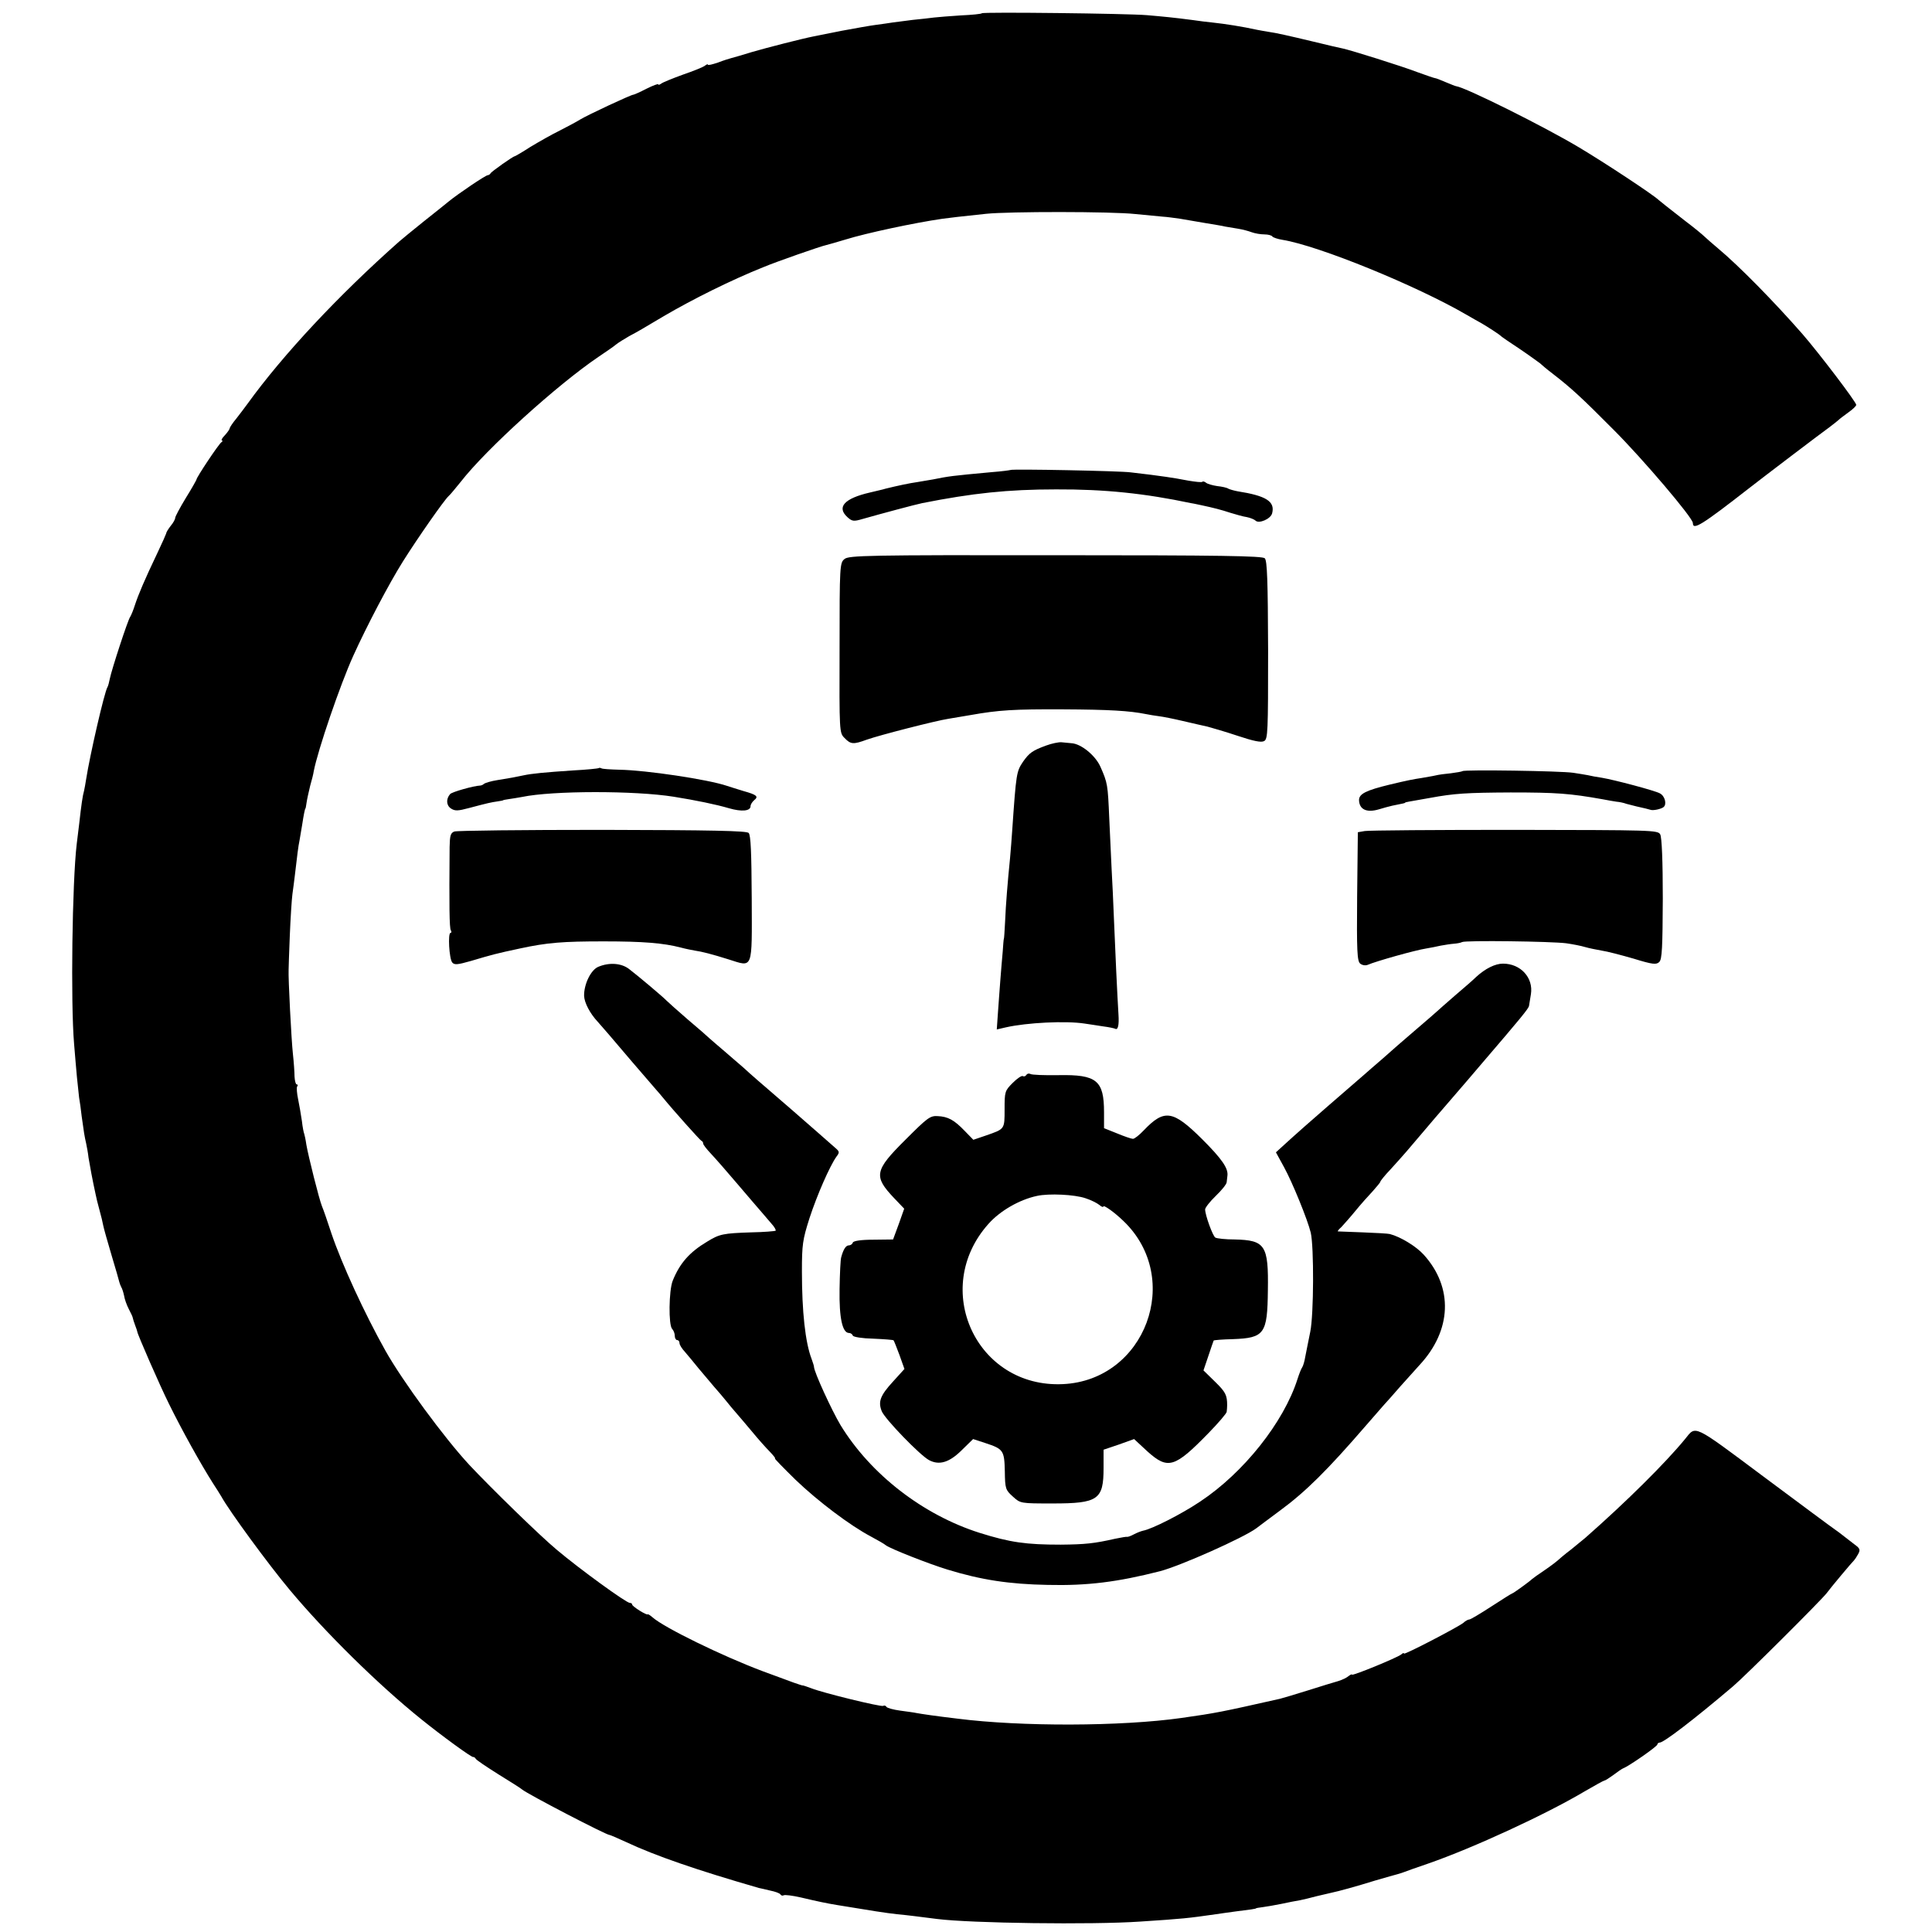
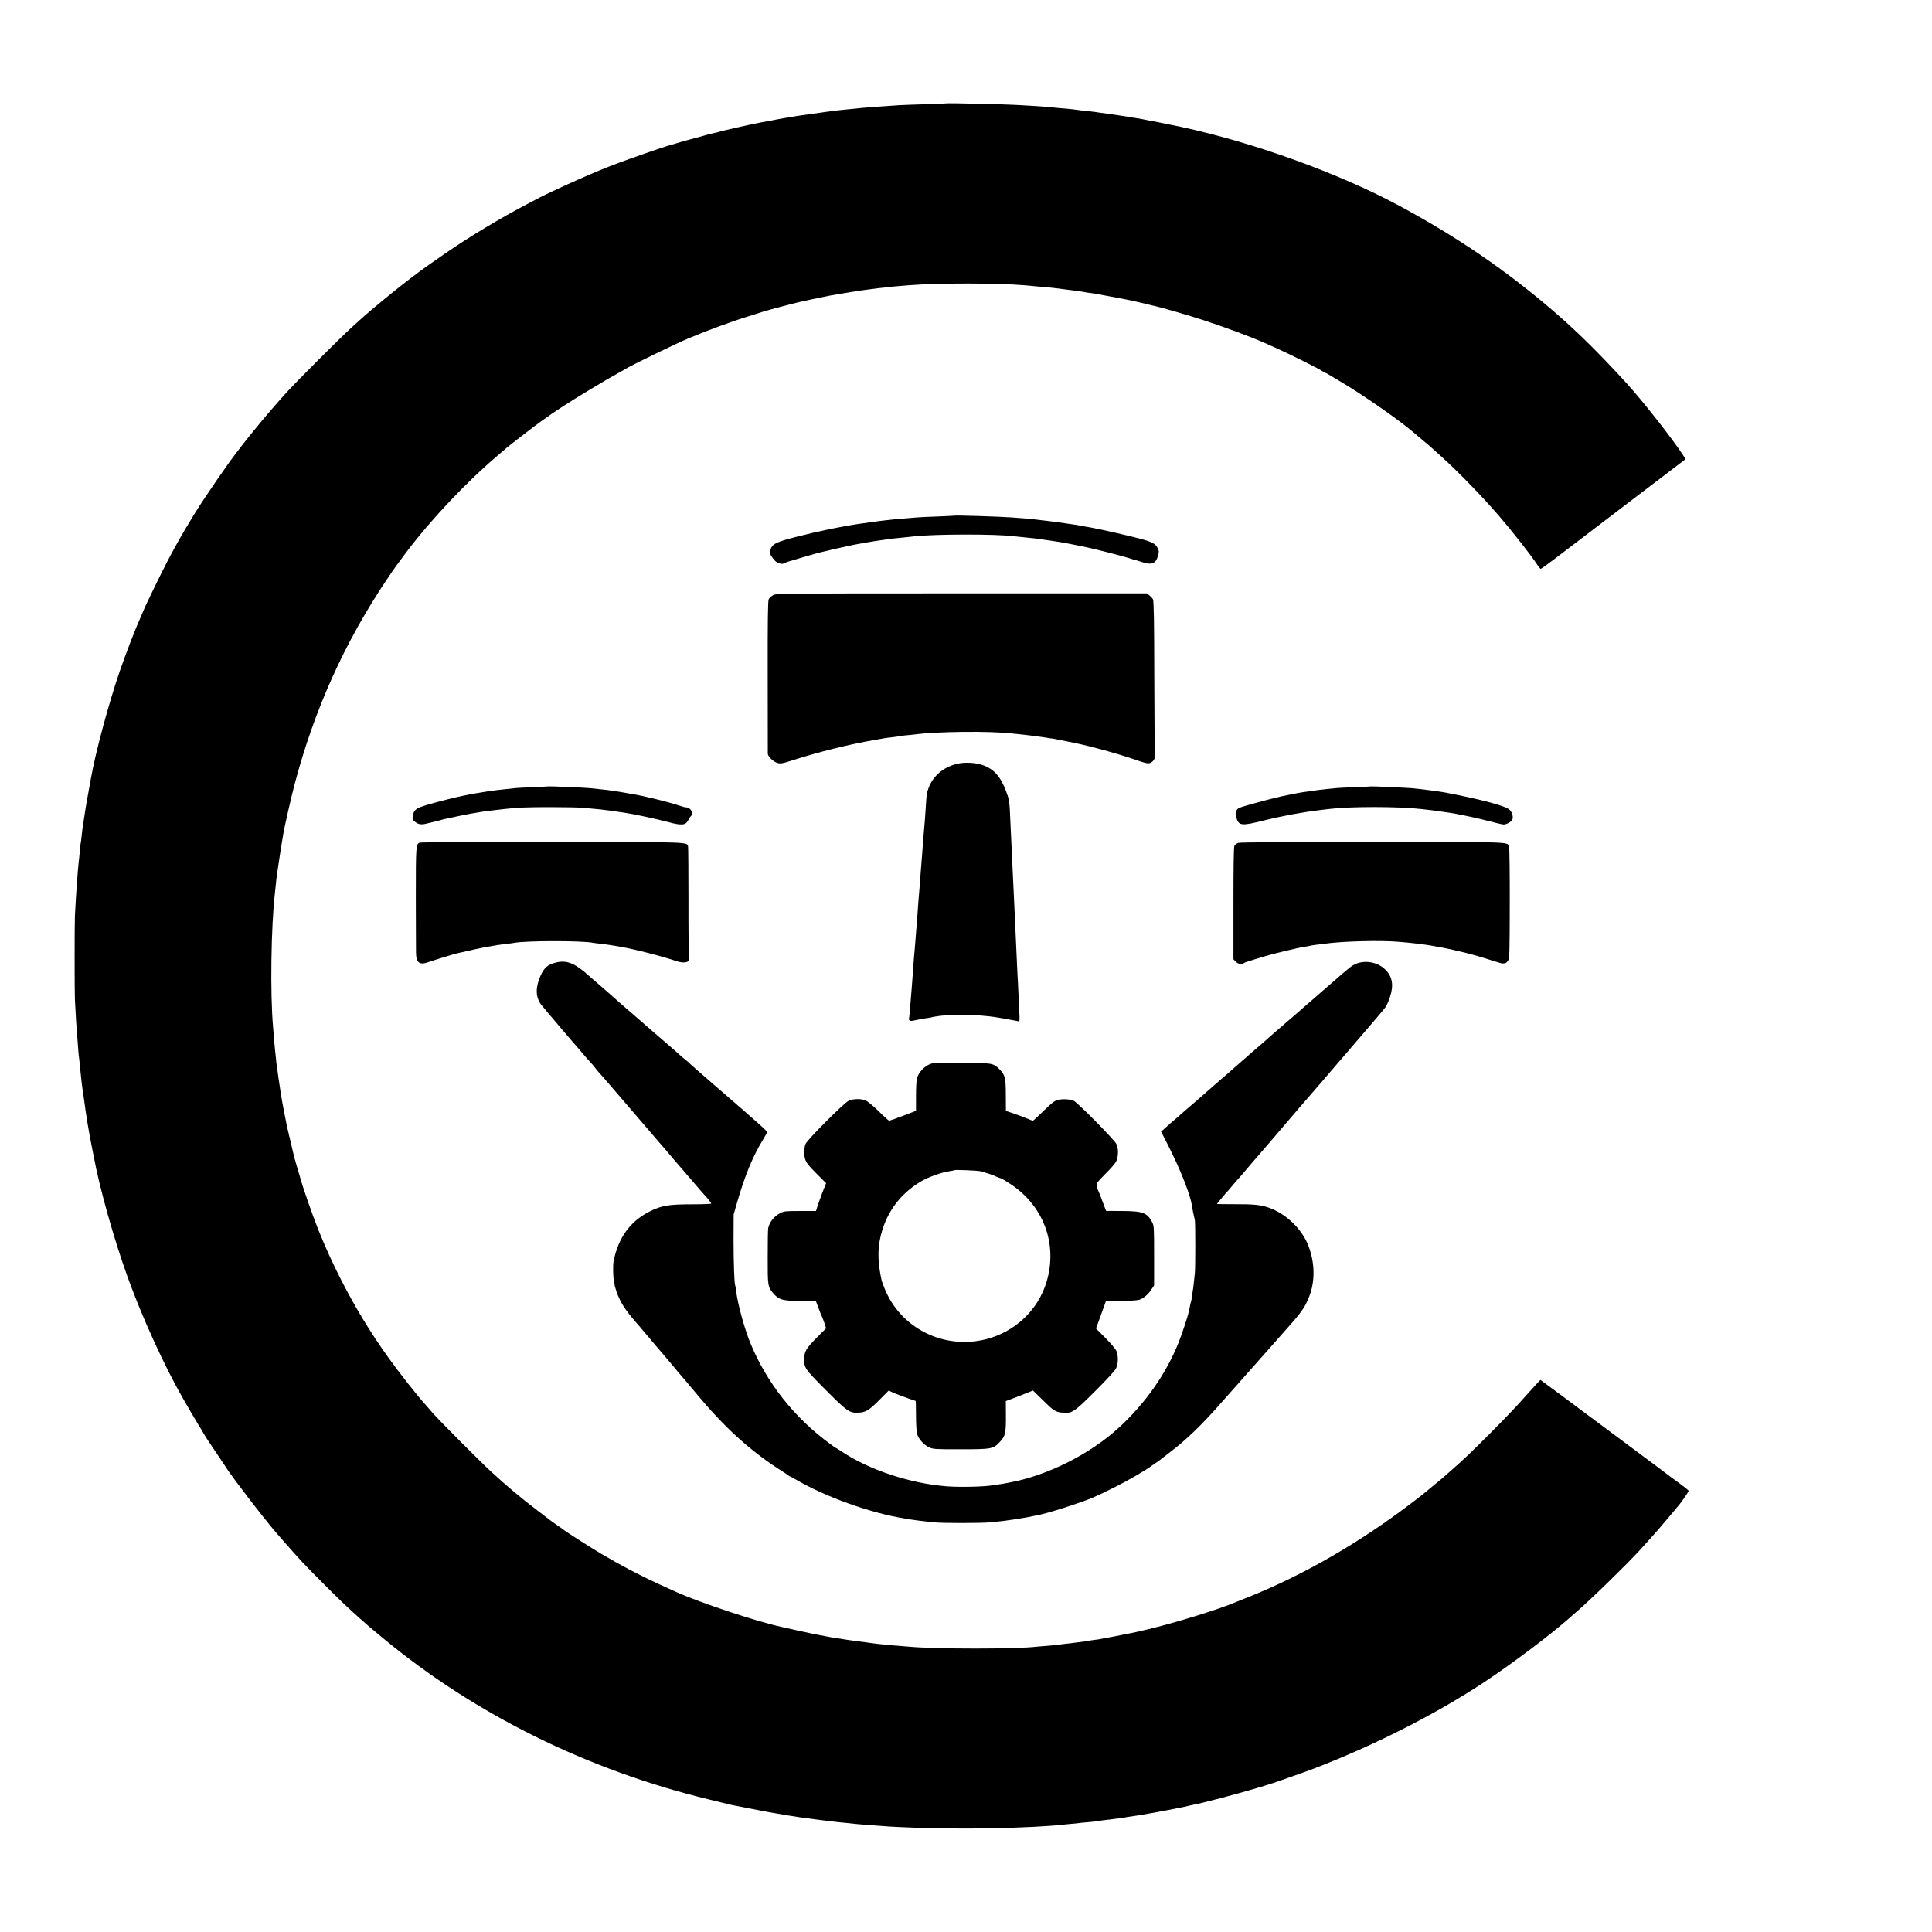
- <svg xmlns="http://www.w3.org/2000/svg" version="1.0" width="816pt" height="816pt" viewBox="0 0 816 816" preserveAspectRatio="xMidYMid meet">
-   <g transform="translate(0,816) scale(0.1,-0.1)" fill="#000000" stroke="none">
-     <path d="M4147 8104 c-2 -3 -42 -7 -88 -9 -46 -3 -97 -7 -114 -9 -16 -2 -57 -7 -90 -10 -33 -4 -71 -9 -85 -11 -14 -2 -45 -7 -70 -10 -25 -3 -90 -15 -145 -25 -55 -11 -109 -22 -120 -24 -46 -9 -195 -47 -260 -66 -38 -12 -77 -23 -85 -25 -8 -2 -34 -10 -57 -19 -24 -8 -43 -13 -43 -9 0 3 -6 1 -12 -4 -7 -6 -49 -23 -93 -38 -44 -16 -86 -33 -92 -38 -7 -5 -13 -7 -13 -3 0 3 -22 -5 -50 -19 -27 -14 -52 -25 -55 -25 -8 1 -196 -87 -225 -105 -14 -9 -52 -29 -85 -46 -33 -16 -89 -48 -124 -69 -34 -22 -65 -40 -67 -40 -7 0 -99 -65 -102 -72 -2 -4 -8 -8 -12 -8 -9 0 -126 -79 -165 -111 -11 -9 -58 -47 -105 -84 -47 -38 -94 -76 -105 -86 -254 -225 -490 -477 -640 -685 -11 -15 -32 -43 -47 -62 -16 -19 -28 -38 -28 -41 0 -4 -9 -17 -20 -29 -12 -12 -17 -22 -13 -22 4 0 4 -4 -2 -8 -11 -7 -105 -148 -105 -157 0 -2 -20 -38 -45 -78 -25 -41 -45 -79 -45 -84 0 -6 -8 -21 -19 -34 -10 -13 -19 -27 -19 -32 -1 -4 -17 -40 -36 -80 -55 -115 -82 -179 -96 -222 -7 -22 -16 -44 -20 -50 -10 -13 -79 -225 -86 -261 -3 -15 -7 -31 -10 -36 -13 -20 -75 -291 -90 -388 -3 -19 -7 -42 -9 -50 -6 -20 -12 -63 -20 -135 -4 -33 -9 -73 -11 -90 -19 -160 -26 -670 -11 -845 4 -47 9 -110 12 -140 3 -30 7 -68 9 -85 3 -16 8 -52 11 -80 9 -66 12 -85 19 -115 3 -14 8 -41 10 -60 5 -31 17 -96 30 -155 2 -11 9 -40 16 -65 7 -25 14 -54 16 -66 2 -11 18 -68 35 -125 17 -57 32 -108 33 -114 1 -5 5 -15 8 -21 4 -6 9 -22 12 -36 2 -14 11 -40 20 -57 9 -17 17 -34 17 -38 1 -5 5 -18 10 -31 5 -13 9 -25 9 -27 0 -9 95 -227 134 -305 53 -108 133 -252 185 -334 14 -21 30 -47 36 -57 34 -62 200 -288 287 -392 151 -181 374 -401 558 -549 83 -67 214 -163 219 -159 2 1 7 -2 10 -7 3 -6 47 -35 96 -66 50 -31 95 -59 100 -64 24 -20 355 -192 369 -192 3 0 33 -13 68 -29 125 -59 303 -120 563 -195 6 -1 27 -6 48 -11 20 -4 40 -11 43 -16 3 -5 9 -7 14 -4 4 3 37 -1 72 -9 72 -17 110 -25 153 -32 145 -24 208 -34 255 -39 52 -5 81 -9 168 -20 142 -18 653 -25 857 -11 184 12 201 14 320 31 22 3 60 9 85 12 59 7 85 11 85 13 0 1 12 3 28 5 15 2 51 8 80 14 28 6 63 13 77 15 14 3 45 10 70 17 25 6 52 12 60 14 34 7 110 28 187 52 46 13 89 26 95 27 7 2 20 6 28 9 8 3 54 20 102 36 190 66 496 207 661 305 43 25 81 46 84 46 4 0 20 11 37 23 17 13 36 26 41 28 26 10 145 93 145 101 0 4 5 8 10 8 17 0 144 97 310 238 52 44 373 364 395 393 15 21 109 133 116 139 3 3 11 15 17 26 10 18 8 24 -14 40 -14 11 -34 26 -44 34 -10 8 -28 22 -40 30 -12 8 -148 109 -301 223 -303 226 -285 217 -332 159 -83 -101 -246 -263 -421 -417 -6 -5 -34 -28 -61 -50 -28 -21 -52 -42 -55 -45 -3 -3 -27 -22 -55 -41 -27 -18 -52 -36 -55 -39 -10 -10 -79 -60 -83 -60 -2 0 -42 -25 -88 -55 -46 -30 -88 -55 -93 -55 -5 0 -17 -6 -25 -14 -22 -18 -251 -137 -251 -130 0 4 -6 2 -12 -4 -18 -14 -208 -92 -208 -85 0 3 -6 0 -14 -6 -8 -7 -27 -16 -43 -21 -15 -4 -73 -22 -127 -39 -54 -17 -108 -33 -120 -36 -253 -57 -269 -60 -416 -81 -255 -36 -678 -37 -945 -3 -93 11 -154 20 -175 24 -8 2 -39 6 -68 10 -29 4 -55 11 -58 16 -3 5 -9 7 -14 4 -8 -5 -252 54 -305 75 -16 6 -31 11 -32 11 -6 -1 -44 13 -173 61 -170 64 -414 183 -464 227 -10 9 -19 14 -20 13 -2 -7 -66 33 -66 41 0 4 -4 7 -10 7 -15 0 -212 143 -308 224 -70 58 -276 259 -369 358 -106 114 -283 355 -355 483 -88 157 -184 365 -228 495 -17 52 -35 104 -40 115 -12 29 -58 213 -66 260 -3 22 -8 43 -9 46 -2 3 -7 28 -10 55 -4 27 -11 68 -16 92 -5 24 -7 48 -4 53 4 5 3 9 -2 9 -4 0 -8 15 -9 33 0 17 -3 61 -7 97 -6 53 -20 319 -18 355 0 6 2 70 5 143 3 73 8 152 11 175 3 23 8 58 10 77 10 86 15 127 20 150 2 13 7 42 11 65 7 46 12 70 14 70 1 0 3 12 5 26 2 14 9 45 15 70 7 24 14 52 15 61 17 89 112 367 167 488 57 126 151 305 210 399 63 100 174 259 193 276 7 6 29 33 51 60 108 139 409 411 582 528 31 21 65 44 74 52 10 8 34 23 55 35 38 20 58 32 147 85 123 72 286 153 421 207 55 23 241 88 265 93 8 2 44 12 80 23 90 28 293 71 410 88 46 6 63 8 185 21 95 10 531 10 630 -1 44 -4 96 -9 115 -11 19 -1 53 -6 75 -9 22 -4 69 -12 105 -18 36 -6 74 -12 85 -15 11 -2 35 -6 54 -9 19 -3 45 -10 58 -15 14 -5 37 -9 53 -9 16 0 31 -4 34 -9 3 -4 23 -11 43 -14 153 -25 565 -193 778 -317 22 -13 49 -28 60 -34 26 -15 79 -49 85 -56 3 -3 38 -27 79 -54 40 -27 78 -55 85 -60 6 -6 31 -27 56 -46 75 -58 120 -99 255 -235 123 -123 335 -372 335 -394 0 -32 36 -10 240 149 51 40 309 236 336 255 15 11 32 25 38 30 6 6 26 21 44 34 17 12 32 26 32 31 0 12 -156 217 -227 299 -120 137 -268 288 -358 363 -22 18 -46 40 -55 48 -8 8 -44 38 -80 65 -87 68 -100 78 -114 90 -24 23 -227 157 -336 222 -147 88 -480 254 -520 259 -3 0 -22 8 -44 17 -21 9 -41 17 -45 17 -3 0 -35 11 -71 24 -70 27 -285 94 -318 101 -11 2 -67 15 -124 29 -105 25 -157 37 -193 42 -11 2 -31 5 -45 8 -64 14 -134 25 -190 31 -19 2 -55 6 -80 10 -83 11 -127 15 -196 21 -83 7 -691 14 -697 8z" />
-     <path d="M4268 6175 c-2 -1 -37 -6 -78 -9 -173 -16 -180 -17 -250 -31 -13 -2 -42 -7 -65 -11 -35 -5 -82 -15 -135 -28 -8 -3 -37 -9 -65 -16 -109 -25 -143 -62 -95 -105 19 -17 26 -18 63 -7 81 23 223 61 252 67 212 42 362 58 565 58 205 1 376 -17 570 -58 14 -2 34 -7 45 -9 47 -10 83 -19 122 -32 23 -7 54 -16 69 -18 15 -3 32 -10 37 -15 14 -14 64 7 70 31 13 50 -25 74 -146 93 -16 3 -33 8 -39 11 -5 4 -27 9 -47 11 -20 3 -41 9 -47 14 -6 5 -13 7 -16 4 -3 -3 -29 0 -59 5 -30 6 -72 13 -94 16 -41 6 -81 11 -150 19 -43 6 -502 15 -507 10z" />
-     <path d="M3567 5799 c-20 -16 -21 -27 -21 -375 -1 -357 -1 -359 21 -381 26 -27 37 -28 94 -7 57 20 292 80 344 88 22 4 65 11 95 16 118 21 183 25 390 24 196 -1 280 -6 350 -20 14 -3 39 -7 55 -9 17 -2 62 -11 100 -20 39 -9 86 -20 105 -24 19 -5 77 -22 128 -39 66 -22 99 -29 111 -22 16 8 17 38 17 384 -1 294 -4 378 -14 388 -10 10 -183 13 -884 13 -794 1 -873 -1 -891 -16z" />
-     <path d="M4418 5011 c-57 -21 -70 -30 -97 -68 -28 -42 -29 -47 -46 -293 -2 -30 -6 -82 -9 -115 -10 -99 -18 -196 -21 -270 -2 -38 -4 -70 -5 -70 -1 0 -3 -25 -5 -55 -3 -30 -7 -84 -10 -120 -3 -36 -7 -97 -10 -136 l-5 -72 39 9 c89 20 252 28 331 16 19 -3 55 -8 79 -12 24 -3 47 -8 51 -10 12 -7 17 16 14 60 -5 81 -14 274 -19 400 -3 72 -7 168 -10 215 -2 47 -7 144 -10 215 -6 141 -7 148 -37 216 -21 48 -82 98 -123 100 -11 1 -30 3 -42 4 -11 1 -41 -5 -65 -14z" />
-     <path d="M2529 4916 c-2 -2 -51 -7 -109 -10 -119 -8 -173 -13 -210 -21 -32 -7 -54 -11 -110 -20 -25 -4 -49 -11 -55 -15 -5 -5 -13 -8 -18 -8 -26 -1 -119 -27 -126 -36 -18 -21 -16 -48 4 -61 17 -11 30 -10 75 2 83 22 93 24 120 28 14 2 25 4 25 5 0 1 11 3 25 5 14 2 39 6 55 9 129 27 477 27 640 1 94 -15 181 -33 235 -49 52 -15 90 -12 90 9 0 7 7 18 15 25 20 16 12 23 -45 39 -25 8 -56 17 -70 22 -80 27 -340 66 -454 68 -37 1 -72 3 -76 6 -4 2 -9 3 -11 1z" />
-     <path d="M6177 4903 c-3 -2 -25 -6 -49 -9 -23 -2 -52 -6 -64 -9 -12 -3 -39 -7 -60 -11 -34 -5 -60 -10 -135 -28 -99 -24 -129 -39 -129 -65 1 -40 32 -55 85 -39 17 5 41 12 55 15 50 10 55 11 55 13 0 2 9 3 105 20 103 19 154 22 340 23 193 0 250 -4 390 -29 19 -4 45 -8 57 -10 13 -1 32 -5 42 -9 11 -3 30 -8 43 -11 32 -7 52 -12 58 -14 11 -5 46 3 56 11 15 12 6 47 -15 58 -21 12 -196 58 -245 66 -21 3 -48 8 -60 11 -12 2 -39 7 -61 10 -52 8 -462 14 -468 7z" />
-     <path d="M1919 4648 c-16 -6 -19 -17 -20 -65 -2 -251 -1 -342 5 -352 4 -6 3 -11 -1 -11 -12 0 -6 -109 7 -125 9 -11 22 -10 78 6 91 27 105 31 208 53 116 25 181 30 354 30 166 0 252 -7 325 -26 22 -6 49 -11 60 -13 29 -4 72 -15 142 -37 105 -33 99 -49 98 257 -1 195 -4 268 -13 277 -9 9 -154 12 -618 13 -333 0 -614 -3 -625 -7z" />
-     <path d="M5764 4650 l-29 -5 -3 -271 c-2 -231 0 -273 13 -284 9 -7 22 -9 32 -5 34 15 201 62 247 69 17 3 45 8 61 12 17 3 41 7 55 8 14 1 30 4 35 7 14 8 378 3 440 -5 28 -4 64 -11 80 -16 17 -5 48 -11 70 -15 22 -3 83 -19 135 -34 81 -25 96 -26 108 -14 12 11 14 62 15 267 0 158 -4 260 -11 272 -10 18 -35 18 -614 19 -332 0 -617 -2 -634 -5z" />
-     <path d="M2528 4077 c-32 -12 -62 -74 -61 -123 1 -29 25 -75 58 -110 17 -19 57 -65 145 -169 47 -55 92 -107 100 -116 8 -9 22 -25 30 -35 43 -53 156 -179 162 -182 5 -2 8 -7 8 -12 0 -5 15 -24 33 -43 17 -18 68 -76 112 -128 44 -52 90 -105 102 -119 12 -14 31 -36 42 -49 12 -13 19 -26 17 -29 -3 -2 -49 -6 -103 -7 -119 -4 -134 -7 -186 -39 -74 -44 -116 -91 -146 -166 -16 -41 -18 -187 -2 -203 6 -6 11 -19 11 -29 0 -10 5 -18 10 -18 6 0 10 -6 10 -13 0 -7 10 -23 23 -37 12 -14 38 -45 58 -70 21 -25 50 -59 65 -77 16 -18 39 -45 51 -60 12 -15 30 -37 40 -48 10 -11 40 -47 68 -80 27 -33 62 -72 77 -87 15 -16 25 -28 21 -28 -3 0 36 -40 87 -90 95 -91 230 -193 319 -240 28 -15 56 -31 63 -37 18 -14 183 -79 259 -102 143 -44 262 -62 424 -65 167 -4 295 12 475 58 87 23 352 141 406 181 10 8 55 41 99 74 109 80 200 170 365 361 36 41 70 80 75 86 6 6 37 41 70 79 33 37 69 77 80 89 137 147 144 328 18 467 -32 35 -97 75 -143 87 -8 2 -60 5 -115 7 -55 2 -102 4 -104 4 -3 1 4 9 15 19 10 11 37 41 59 68 22 27 55 64 73 83 17 19 32 37 32 40 0 3 19 27 43 52 23 25 53 59 67 75 14 16 50 59 80 94 30 36 60 70 65 76 18 21 94 109 112 130 10 12 39 46 64 75 162 189 196 230 197 241 1 7 5 29 8 49 11 69 -43 129 -118 129 -33 0 -75 -21 -113 -56 -11 -11 -51 -46 -90 -79 -38 -33 -72 -63 -75 -66 -3 -3 -43 -38 -90 -78 -47 -40 -110 -95 -140 -122 -30 -26 -65 -56 -76 -66 -12 -10 -45 -39 -75 -65 -30 -26 -63 -55 -75 -65 -49 -42 -160 -140 -191 -169 l-34 -31 35 -64 c35 -64 99 -221 112 -275 14 -59 13 -347 -2 -419 -8 -38 -17 -86 -21 -105 -3 -19 -9 -39 -13 -45 -4 -5 -13 -28 -20 -50 -58 -182 -227 -395 -411 -517 -79 -53 -203 -116 -241 -123 -9 -2 -27 -9 -40 -16 -13 -7 -25 -11 -28 -10 -3 1 -25 -3 -50 -8 -88 -20 -126 -24 -230 -25 -145 0 -213 9 -343 50 -239 76 -460 247 -587 455 -37 62 -112 225 -112 246 0 4 -5 19 -10 33 -27 70 -41 201 -41 370 0 113 3 134 32 225 32 98 86 221 114 260 13 17 13 21 -3 35 -9 8 -43 38 -74 65 -32 28 -78 68 -103 90 -25 22 -55 48 -67 58 -58 50 -121 104 -144 126 -15 13 -51 44 -81 70 -30 25 -59 51 -65 56 -6 6 -47 42 -91 79 -44 38 -84 74 -90 80 -14 15 -122 106 -159 134 -32 24 -82 28 -128 9z" />
-     <path d="M4335 3620 c-4 -6 -10 -8 -15 -5 -5 3 -24 -10 -43 -29 -33 -33 -34 -37 -34 -111 0 -86 1 -83 -79 -111 l-53 -18 -36 37 c-45 47 -71 61 -115 63 -32 2 -44 -8 -136 -100 -131 -130 -135 -154 -48 -246 l43 -45 -23 -65 -24 -65 -83 -1 c-53 0 -84 -5 -87 -12 -2 -7 -10 -12 -17 -12 -12 0 -23 -16 -32 -50 -3 -8 -6 -69 -7 -135 -2 -122 12 -185 40 -185 7 0 14 -5 16 -11 2 -6 40 -12 86 -13 46 -2 85 -5 86 -7 2 -2 13 -30 25 -62 l21 -59 -49 -54 c-53 -58 -63 -84 -47 -124 12 -32 162 -187 200 -207 43 -23 86 -10 139 43 l47 46 52 -17 c76 -25 80 -31 82 -120 1 -73 3 -78 34 -106 32 -29 32 -29 168 -29 192 0 215 16 215 149 l0 78 65 22 64 23 56 -52 c87 -78 115 -70 259 78 41 42 76 83 76 89 1 7 2 20 2 28 0 43 -7 56 -51 99 l-49 48 21 62 c11 33 21 62 22 64 1 2 38 5 81 6 134 5 146 22 148 206 3 191 -11 212 -140 215 -39 0 -75 4 -82 8 -11 7 -43 95 -43 119 0 7 20 33 45 57 25 24 46 50 46 58 1 7 2 19 3 26 5 32 -23 72 -107 156 -123 122 -159 128 -246 37 -19 -20 -39 -36 -46 -36 -6 0 -36 10 -67 23 l-55 22 0 67 c0 135 -31 160 -192 157 -60 -1 -114 1 -119 5 -6 3 -13 2 -17 -4z m250 -521 c22 -7 48 -20 58 -28 9 -8 17 -11 17 -7 0 9 47 -24 85 -61 253 -242 93 -673 -256 -689 -365 -17 -559 403 -314 677 49 55 130 102 205 118 50 11 159 6 205 -10z" />
+ <svg xmlns="http://www.w3.org/2000/svg" version="1.0" width="2048pt" height="2048pt" viewBox="0 0 2048 2048" preserveAspectRatio="xMidYMid meet">
+   <g transform="translate(0,2048) scale(0.1,-0.1)" fill="#000000" stroke="none">
+     <path d="M10027 19384 c-1 -1 -103 -5 -227 -9 -124 -4 -245 -8 -270 -10 -79 -5 -250 -17 -288 -20 -20 -2 -68 -6 -107 -9 -38 -4 -88 -8 -110 -11 -22 -2 -67 -7 -100 -10 -33 -3 -71 -8 -85 -10 -14 -2 -49 -7 -79 -10 -30 -4 -61 -8 -70 -10 -9 -1 -38 -6 -66 -9 -48 -6 -75 -10 -155 -22 -56 -8 -264 -44 -280 -49 -8 -2 -31 -6 -50 -9 -19 -3 -46 -8 -60 -11 -14 -3 -38 -8 -55 -11 -59 -10 -388 -85 -395 -89 -4 -2 -20 -7 -36 -10 -16 -3 -63 -14 -104 -25 -41 -12 -82 -22 -90 -25 -80 -20 -215 -58 -315 -89 -5 -2 -13 -4 -17 -5 -27 -6 -388 -132 -508 -177 -170 -64 -210 -81 -430 -177 -121 -53 -365 -167 -404 -188 -10 -6 -71 -38 -135 -71 -282 -147 -622 -352 -871 -524 -165 -114 -272 -190 -285 -201 -5 -5 -37 -29 -70 -53 -130 -97 -439 -350 -531 -435 -6 -5 -51 -46 -100 -90 -121 -109 -589 -577 -701 -700 -102 -113 -259 -295 -318 -370 -22 -27 -42 -52 -45 -55 -3 -3 -21 -25 -40 -50 -19 -25 -37 -47 -40 -50 -3 -3 -19 -23 -35 -45 -16 -22 -35 -47 -42 -55 -88 -111 -334 -468 -448 -651 -152 -246 -259 -440 -389 -704 -82 -167 -156 -323 -156 -330 0 -2 -13 -32 -29 -67 -54 -119 -151 -370 -222 -574 -114 -331 -257 -860 -304 -1129 -7 -43 -44 -246 -49 -270 -2 -11 -9 -56 -16 -100 -17 -117 -20 -137 -25 -165 -2 -14 -7 -52 -10 -85 -3 -33 -8 -67 -10 -75 -2 -8 -7 -51 -10 -94 -4 -43 -8 -86 -10 -95 -1 -9 -6 -56 -10 -106 -4 -49 -9 -108 -10 -130 -4 -47 -16 -238 -21 -345 -4 -92 -4 -802 0 -885 9 -175 17 -305 21 -345 2 -25 7 -88 11 -140 3 -52 8 -102 9 -111 2 -8 6 -47 10 -85 3 -38 8 -82 10 -99 2 -16 7 -59 10 -95 4 -36 9 -74 11 -85 2 -11 8 -54 14 -95 24 -184 51 -344 85 -515 8 -38 16 -81 19 -95 58 -321 214 -878 358 -1275 152 -423 387 -939 585 -1285 58 -101 134 -231 161 -275 17 -27 42 -67 54 -89 37 -63 38 -65 153 -235 61 -90 115 -171 120 -180 6 -9 12 -18 15 -21 3 -3 17 -21 30 -40 14 -19 28 -39 32 -45 5 -5 54 -71 110 -145 82 -110 269 -345 313 -394 6 -6 55 -63 110 -126 142 -162 196 -220 405 -429 185 -185 240 -237 379 -361 102 -90 96 -85 241 -205 973 -807 2171 -1400 3460 -1711 102 -25 196 -48 210 -51 14 -4 32 -8 40 -9 8 -1 94 -18 190 -37 149 -30 231 -45 403 -73 15 -2 39 -6 55 -8 15 -3 45 -7 67 -11 22 -3 54 -7 70 -9 17 -3 84 -11 150 -20 66 -8 145 -18 175 -21 30 -3 76 -7 103 -10 26 -3 68 -7 95 -10 26 -3 81 -7 122 -10 41 -3 107 -8 145 -11 203 -16 538 -27 870 -27 283 0 439 4 745 18 86 4 242 15 280 20 19 2 69 7 110 11 41 3 82 7 90 9 8 2 51 6 95 9 44 4 87 9 95 11 8 2 40 6 71 10 31 3 65 7 75 9 11 2 48 7 84 11 36 4 67 8 70 10 3 2 28 6 55 9 66 9 88 13 225 37 149 27 152 28 240 45 41 8 86 17 100 20 14 3 33 7 42 10 10 3 30 7 45 10 102 18 462 113 683 179 47 14 92 27 100 30 41 10 390 133 502 175 642 246 1301 580 1818 923 303 201 707 506 910 687 19 18 49 43 65 57 154 133 529 499 665 648 30 34 78 85 105 116 62 68 133 150 220 254 37 44 78 94 92 110 35 41 103 142 103 152 0 5 -46 42 -102 83 -57 41 -110 80 -118 87 -8 7 -170 128 -360 269 -190 141 -373 277 -407 303 -34 25 -72 54 -85 63 -13 9 -117 87 -233 174 -115 86 -223 165 -238 176 l-28 20 -47 -49 c-26 -28 -96 -106 -157 -174 -60 -68 -207 -221 -325 -339 -214 -214 -267 -265 -409 -390 -41 -36 -79 -70 -85 -75 -6 -6 -49 -42 -96 -80 -47 -38 -87 -72 -90 -75 -3 -4 -63 -51 -135 -106 -563 -432 -1171 -783 -1765 -1019 -52 -20 -104 -41 -115 -46 -186 -81 -711 -241 -995 -304 -8 -2 -35 -8 -60 -14 -47 -10 -60 -13 -150 -30 -30 -6 -66 -13 -80 -16 -30 -6 -68 -13 -112 -20 -18 -3 -40 -8 -48 -10 -8 -2 -40 -7 -70 -10 -30 -4 -57 -8 -60 -10 -3 -2 -34 -6 -70 -10 -36 -4 -73 -9 -82 -10 -9 -2 -48 -7 -85 -10 -37 -4 -77 -9 -88 -11 -11 -2 -56 -7 -100 -10 -44 -3 -93 -7 -110 -9 -215 -27 -1078 -27 -1365 0 -19 1 -73 6 -120 10 -47 3 -98 8 -115 10 -16 2 -57 6 -90 9 -33 4 -71 9 -85 11 -14 3 -46 7 -72 10 -68 7 -263 36 -343 50 -152 28 -221 42 -355 72 -85 19 -162 36 -170 38 -264 57 -869 259 -1120 373 -25 11 -106 48 -180 82 -195 89 -404 199 -605 318 -100 59 -383 239 -395 252 -3 3 -34 25 -70 50 -36 24 -69 48 -75 53 -5 4 -66 51 -135 103 -174 132 -321 255 -494 414 -114 105 -543 535 -612 614 -38 44 -76 87 -84 96 -83 91 -279 339 -394 500 -191 267 -351 531 -501 825 -96 190 -156 321 -235 515 -66 163 -177 482 -203 585 -3 11 -17 58 -31 105 -14 47 -28 96 -31 110 -3 14 -21 90 -40 170 -19 80 -38 159 -40 175 -3 17 -12 62 -20 102 -8 39 -17 89 -21 110 -3 21 -7 45 -9 53 -2 8 -7 35 -10 60 -3 25 -10 70 -15 100 -5 30 -12 78 -15 105 -4 28 -8 62 -11 78 -2 15 -7 51 -9 80 -3 28 -7 70 -10 92 -2 22 -7 76 -11 120 -3 44 -7 96 -9 115 -32 351 -22 1073 20 1430 2 19 7 62 10 95 3 33 7 71 10 85 2 14 7 45 10 70 8 57 43 288 49 316 2 12 7 39 10 59 13 77 78 364 116 510 208 796 537 1526 988 2193 82 122 102 149 205 286 261 345 636 741 967 1021 52 44 97 83 100 86 7 7 223 175 280 217 25 18 65 48 90 66 118 86 293 200 500 324 168 101 220 131 300 175 25 14 61 34 80 46 82 48 527 265 670 325 192 81 466 182 625 230 66 21 138 43 160 51 44 15 322 88 400 106 28 6 59 13 70 15 11 3 31 7 45 10 14 2 55 11 92 19 36 8 83 17 103 21 21 3 47 8 59 10 11 2 37 7 56 10 19 3 72 12 117 19 45 8 103 17 130 20 27 3 58 7 69 9 10 2 48 7 84 11 36 3 76 8 90 10 14 2 59 7 100 10 41 3 100 8 130 11 318 25 938 25 1245 -1 28 -3 75 -7 105 -10 30 -2 82 -7 115 -10 33 -3 76 -7 95 -10 130 -17 210 -27 245 -31 22 -3 47 -7 55 -9 8 -3 36 -7 62 -10 25 -3 57 -8 69 -10 13 -3 49 -9 79 -15 30 -6 65 -12 76 -14 12 -2 37 -7 55 -10 35 -6 65 -12 109 -21 14 -3 36 -7 50 -10 24 -5 167 -38 220 -52 14 -3 32 -8 40 -9 57 -12 371 -103 495 -144 231 -75 526 -185 660 -245 17 -8 82 -37 145 -65 144 -65 450 -218 470 -236 8 -7 20 -14 25 -15 6 -1 19 -7 30 -14 11 -6 83 -49 160 -95 219 -130 607 -401 747 -522 14 -13 61 -52 104 -88 43 -36 86 -72 94 -80 9 -8 56 -51 105 -95 187 -170 419 -409 607 -626 137 -159 337 -414 398 -507 18 -29 37 -52 42 -52 5 0 75 50 156 112 157 120 672 512 837 638 55 42 156 119 225 171 69 51 127 96 130 99 3 3 46 36 97 74 l91 69 -26 41 c-115 177 -432 580 -602 766 -303 331 -533 557 -790 777 -498 426 -1004 771 -1610 1098 -639 346 -1556 677 -2325 841 -104 22 -207 43 -235 48 -14 2 -59 11 -100 19 -41 9 -93 18 -115 22 -23 3 -52 8 -65 10 -38 8 -241 38 -335 50 -22 3 -49 7 -61 9 -11 2 -53 7 -93 11 -40 3 -82 8 -94 11 -21 4 -66 8 -192 19 -33 3 -80 8 -105 10 -25 3 -88 7 -140 11 -52 3 -122 7 -155 9 -147 10 -791 25 -798 19z" />
+     <path d="M10117 15014 c-1 -1 -83 -5 -182 -9 -99 -3 -196 -8 -215 -10 -19 -1 -73 -6 -120 -10 -47 -3 -101 -8 -120 -10 -19 -2 -60 -7 -90 -10 -56 -6 -83 -10 -155 -20 -22 -3 -71 -10 -108 -15 -197 -28 -441 -78 -687 -141 -216 -55 -257 -76 -274 -141 -7 -30 -5 -41 17 -72 14 -21 35 -45 47 -53 26 -19 70 -25 85 -13 5 4 26 12 45 18 19 6 80 24 135 40 90 28 206 59 245 67 8 2 53 12 100 24 47 11 112 25 145 32 33 7 62 13 65 14 3 0 28 5 55 10 28 5 52 9 55 10 3 0 27 4 53 9 27 4 57 9 66 11 10 2 42 6 71 10 29 4 60 8 69 10 15 3 60 8 184 20 28 3 70 8 92 10 226 24 858 25 1050 1 17 -2 59 -7 95 -10 144 -14 159 -16 255 -31 17 -3 48 -7 70 -10 37 -5 118 -19 175 -30 14 -3 50 -10 80 -16 30 -6 60 -12 65 -13 6 -2 28 -6 50 -11 68 -13 377 -93 429 -110 26 -9 56 -18 66 -20 10 -2 40 -11 66 -20 110 -37 154 -23 178 59 13 45 13 54 -1 83 -24 51 -57 68 -203 107 -121 31 -406 96 -485 110 -16 3 -57 11 -90 16 -33 6 -71 13 -85 16 -62 10 -302 43 -365 49 -38 4 -77 9 -86 10 -14 3 -108 11 -234 20 -115 9 -603 24 -608 19z" />
+     <path d="M8193 14170 c-17 -10 -37 -29 -44 -41 -9 -17 -12 -219 -11 -818 0 -438 1 -807 1 -820 1 -31 59 -87 104 -99 31 -9 52 -5 144 24 292 94 608 172 878 219 50 8 101 17 114 20 13 2 49 7 80 10 31 4 63 8 72 11 9 2 40 6 70 9 30 2 75 7 100 10 235 31 792 37 1023 10 17 -2 58 -6 91 -9 33 -4 76 -8 95 -11 19 -3 55 -7 80 -10 25 -3 56 -8 70 -10 14 -3 43 -7 65 -10 49 -6 58 -8 265 -50 187 -39 453 -112 644 -178 108 -38 133 -43 158 -35 32 11 58 53 51 83 -3 11 -6 382 -7 825 -1 606 -5 810 -14 827 -6 12 -24 31 -38 42 l-27 21 -1966 0 c-1929 0 -1967 0 -1998 -20z" />
+     <path d="M10148 12384 c-146 -34 -258 -129 -305 -258 -20 -55 -20 -56 -28 -179 -4 -60 -8 -128 -10 -150 -2 -23 -7 -76 -10 -117 -3 -41 -8 -95 -10 -120 -2 -25 -7 -85 -10 -135 -4 -49 -8 -106 -10 -125 -2 -19 -6 -78 -10 -130 -3 -52 -8 -111 -10 -130 -2 -19 -6 -73 -10 -120 -3 -47 -8 -111 -10 -142 -9 -108 -14 -173 -20 -253 -3 -44 -8 -100 -10 -125 -3 -25 -7 -76 -10 -115 -2 -38 -7 -101 -10 -140 -3 -38 -8 -98 -10 -132 -20 -259 -26 -327 -31 -332 -2 -2 1 -10 6 -16 8 -10 22 -9 66 1 31 7 77 15 102 19 26 3 54 8 62 10 139 37 487 37 705 -1 22 -4 47 -8 55 -9 8 -1 29 -5 45 -8 17 -4 46 -9 65 -12 19 -3 43 -8 53 -11 16 -5 17 3 12 103 -3 59 -7 155 -10 213 -2 58 -7 146 -10 195 -3 50 -7 149 -10 220 -3 72 -7 171 -10 220 -3 50 -7 146 -10 215 -3 69 -8 166 -10 215 -3 50 -7 144 -10 210 -3 66 -8 163 -10 215 -10 216 -15 321 -20 428 -5 96 -10 126 -40 204 -59 158 -130 237 -251 279 -70 25 -192 31 -266 13z" />
+     <path d="M5817 12144 c-1 -1 -74 -4 -162 -8 -88 -4 -173 -8 -190 -10 -16 -2 -66 -7 -110 -12 -44 -4 -82 -8 -85 -9 -3 0 -32 -5 -65 -9 -32 -4 -68 -10 -79 -12 -11 -2 -38 -6 -61 -10 -22 -3 -58 -9 -80 -14 -22 -5 -56 -12 -75 -15 -57 -10 -267 -63 -383 -97 -118 -35 -142 -53 -152 -121 -5 -29 -2 -38 21 -56 38 -30 69 -36 123 -22 25 6 57 14 71 17 14 3 43 10 65 16 22 6 45 13 50 14 23 6 253 54 285 59 19 3 60 10 90 15 57 10 87 14 275 35 138 15 239 19 475 19 146 0 303 -3 350 -7 47 -4 110 -10 140 -13 30 -2 71 -7 90 -10 19 -2 53 -7 75 -9 22 -3 51 -7 65 -10 14 -2 45 -7 70 -10 88 -12 343 -67 459 -98 144 -40 190 -36 215 17 9 18 22 39 30 45 31 26 0 89 -46 92 -24 2 -24 2 -98 26 -121 39 -369 99 -490 118 -19 3 -57 10 -85 15 -27 5 -72 12 -98 15 -27 4 -56 8 -65 10 -10 1 -51 6 -92 10 -41 4 -88 9 -105 11 -37 4 -424 21 -428 18z" />
+     <path d="M14537 12144 c-1 -1 -78 -5 -172 -8 -93 -4 -183 -8 -200 -10 -16 -2 -61 -7 -100 -10 -38 -4 -81 -9 -95 -11 -24 -4 -69 -11 -141 -20 -19 -2 -59 -9 -89 -15 -30 -6 -66 -13 -80 -16 -74 -13 -224 -50 -372 -92 -155 -43 -169 -48 -181 -75 -12 -25 -12 -36 -1 -75 26 -86 54 -89 289 -30 201 50 419 90 615 113 30 4 69 8 85 10 222 27 733 26 970 -1 75 -8 130 -15 165 -20 82 -11 167 -24 195 -29 131 -25 250 -51 361 -80 73 -19 141 -35 153 -35 30 0 78 26 91 49 14 26 2 76 -25 105 -38 41 -289 109 -690 186 -48 9 -268 38 -350 45 -61 5 -425 21 -428 19z" />
+     <path d="M4450 11548 c-41 -15 -42 -29 -42 -577 1 -289 1 -555 2 -591 1 -106 38 -134 134 -98 50 18 271 86 307 94 11 2 27 6 37 8 70 17 231 52 285 61 98 17 133 22 198 30 31 3 66 7 77 10 126 24 712 25 839 1 10 -2 45 -7 78 -10 57 -7 75 -9 148 -21 17 -3 46 -8 62 -11 133 -21 454 -103 595 -152 56 -19 104 -19 128 0 9 8 11 23 6 52 -4 23 -7 289 -6 591 0 303 -2 559 -4 570 -12 51 54 49 -1437 50 -763 0 -1396 -3 -1407 -7z" />
+     <path d="M13126 11545 c-17 -5 -35 -19 -41 -31 -7 -13 -10 -224 -10 -612 l0 -591 24 -25 c24 -25 75 -36 83 -18 2 5 28 15 58 24 30 9 98 30 150 46 95 30 370 96 445 107 22 3 47 7 55 10 8 2 36 7 62 10 26 3 62 7 80 10 195 28 601 39 803 21 144 -12 271 -28 350 -42 11 -2 45 -8 75 -14 186 -34 375 -82 560 -143 52 -17 101 -31 108 -30 6 0 18 1 26 2 7 0 22 13 32 28 16 26 17 68 18 603 1 316 -3 587 -7 602 -18 56 71 53 -1440 53 -910 0 -1411 -3 -1431 -10z" />
+     <path d="M5890 10276 c-83 -21 -119 -52 -156 -130 -58 -126 -59 -228 -2 -310 19 -26 360 -428 393 -462 5 -6 28 -32 50 -59 22 -27 54 -63 70 -80 17 -17 42 -47 57 -66 14 -19 34 -43 44 -54 17 -18 99 -112 161 -185 97 -113 484 -563 512 -596 20 -22 47 -53 60 -70 23 -27 124 -146 146 -170 6 -6 31 -35 56 -65 117 -137 184 -214 189 -219 20 -19 70 -82 70 -88 0 -4 -84 -8 -187 -8 -267 0 -340 -12 -468 -77 -205 -103 -330 -276 -381 -527 -8 -42 -5 -183 5 -217 5 -18 8 -33 6 -33 -2 0 7 -32 20 -71 38 -111 92 -195 214 -335 20 -22 45 -51 56 -65 53 -63 300 -355 305 -359 3 -3 25 -30 50 -60 25 -30 47 -57 50 -60 5 -4 118 -138 186 -220 282 -338 550 -582 854 -779 52 -33 100 -65 107 -71 7 -5 14 -10 17 -10 3 0 29 -14 58 -31 313 -185 795 -358 1155 -415 19 -3 45 -8 57 -10 25 -5 154 -21 251 -31 96 -10 500 -10 609 0 175 16 366 46 521 81 92 22 182 48 340 101 181 60 247 88 445 187 147 73 340 185 405 235 6 5 23 16 38 26 16 10 36 25 45 32 9 8 51 40 93 72 185 141 340 290 541 518 172 195 199 225 289 326 36 41 142 160 234 264 92 105 194 219 225 255 129 145 168 207 209 326 52 156 46 337 -19 507 -67 176 -232 337 -414 403 -88 32 -162 40 -373 39 -101 0 -183 1 -183 3 0 3 106 129 120 142 3 3 28 32 55 65 28 33 59 69 70 80 11 12 38 43 60 70 22 26 45 53 50 59 18 19 378 438 410 477 27 33 173 202 236 274 15 17 75 86 134 155 58 69 128 150 154 180 27 30 104 120 172 200 68 80 126 147 129 150 14 14 179 209 198 235 12 17 33 66 47 109 40 122 25 211 -47 285 -95 97 -262 113 -366 35 -31 -23 -150 -124 -188 -159 -6 -5 -37 -32 -69 -60 -32 -27 -66 -57 -75 -65 -8 -8 -31 -28 -50 -44 -19 -16 -62 -53 -95 -82 -79 -70 -88 -77 -245 -212 -74 -64 -137 -119 -140 -122 -3 -4 -90 -80 -195 -170 -104 -91 -194 -170 -200 -175 -5 -6 -57 -51 -115 -100 -58 -50 -112 -97 -120 -105 -8 -8 -80 -71 -160 -140 -80 -68 -150 -129 -156 -135 -6 -5 -33 -29 -60 -52 -27 -22 -71 -61 -97 -85 l-49 -44 74 -144 c133 -263 236 -523 253 -642 6 -38 15 -85 31 -153 6 -26 6 -507 0 -560 -2 -22 -7 -68 -11 -102 -3 -34 -8 -72 -11 -85 -2 -13 -7 -43 -10 -67 -3 -25 -7 -48 -9 -51 -2 -4 -7 -22 -10 -41 -3 -19 -8 -42 -11 -51 -3 -9 -6 -25 -8 -35 -7 -33 -68 -217 -98 -293 -133 -338 -355 -655 -639 -915 -305 -280 -758 -507 -1157 -580 -15 -3 -38 -7 -52 -10 -14 -3 -45 -8 -70 -11 -25 -3 -53 -8 -62 -9 -77 -15 -343 -21 -477 -11 -391 30 -824 173 -1115 367 -32 21 -60 39 -63 39 -2 0 -30 19 -61 42 -380 277 -675 650 -847 1069 -63 153 -136 420 -150 544 -4 33 -9 63 -11 66 -10 17 -18 246 -18 484 l1 270 37 130 c84 289 164 483 271 659 24 40 45 78 47 83 3 12 -54 63 -562 503 -135 116 -249 217 -255 223 -5 7 -32 30 -58 51 -27 21 -56 46 -65 56 -10 9 -66 59 -127 111 -60 51 -112 96 -115 99 -3 3 -54 48 -115 100 -60 52 -112 97 -115 100 -3 3 -36 32 -75 65 -38 33 -72 62 -75 65 -3 3 -43 39 -90 80 -123 106 -211 184 -224 195 -160 145 -247 182 -366 151z" />
+     <path d="M9879 9207 c-69 -18 -139 -87 -159 -158 -6 -19 -10 -104 -10 -189 l0 -155 -138 -53 c-75 -29 -141 -52 -146 -52 -6 0 -56 45 -111 100 -56 55 -118 106 -138 115 -50 20 -133 19 -182 -4 -49 -23 -438 -413 -455 -456 -19 -47 -20 -116 -4 -165 11 -35 37 -69 118 -149 l103 -103 -40 -101 c-21 -56 -45 -123 -53 -148 l-14 -46 -167 0 c-152 0 -172 -2 -210 -21 -67 -34 -117 -97 -130 -161 -3 -14 -5 -152 -5 -306 -1 -307 1 -319 61 -387 59 -67 99 -78 285 -78 l164 0 12 -32 c35 -95 43 -115 52 -132 5 -10 18 -43 28 -73 l17 -53 -97 -98 c-112 -112 -132 -145 -135 -221 -3 -100 3 -109 227 -334 229 -230 254 -247 348 -242 78 4 111 24 223 136 l98 99 31 -16 c26 -14 244 -94 254 -94 2 0 4 -70 4 -156 0 -90 5 -173 12 -195 15 -53 69 -113 124 -140 45 -21 57 -22 335 -22 336 0 350 3 423 84 54 60 60 87 59 285 l-1 142 112 42 c61 24 126 49 144 57 l32 13 103 -101 c117 -115 136 -128 211 -134 100 -9 120 4 345 228 126 126 210 217 222 242 23 49 25 132 4 183 -9 21 -60 82 -116 138 l-101 101 40 109 c22 60 46 126 53 147 l13 37 156 0 c85 0 172 5 193 11 45 12 100 58 135 114 l26 40 0 315 c0 300 -1 317 -21 355 -53 100 -99 117 -318 118 l-170 1 -38 100 c-20 56 -41 108 -46 116 -5 9 -11 29 -15 46 -6 29 0 38 98 137 83 84 107 115 117 149 15 55 13 116 -6 160 -16 40 -416 445 -455 461 -40 16 -123 20 -168 7 -33 -8 -66 -34 -149 -115 -59 -58 -110 -105 -114 -105 -3 0 -31 10 -60 23 -30 13 -93 36 -140 52 l-86 29 -1 165 c0 187 -8 217 -68 277 -64 65 -77 67 -395 68 -158 1 -301 -2 -320 -7z m511 -1142 c65 -17 129 -38 167 -56 24 -10 47 -19 52 -19 5 0 51 -28 102 -61 352 -231 503 -639 383 -1037 -90 -299 -333 -529 -640 -608 -450 -114 -909 116 -1078 540 -15 38 -30 78 -32 90 -36 170 -41 295 -18 419 51 270 204 487 439 625 77 45 222 97 300 107 28 4 52 9 54 11 7 6 242 -4 271 -11z" />
  </g>
</svg>
